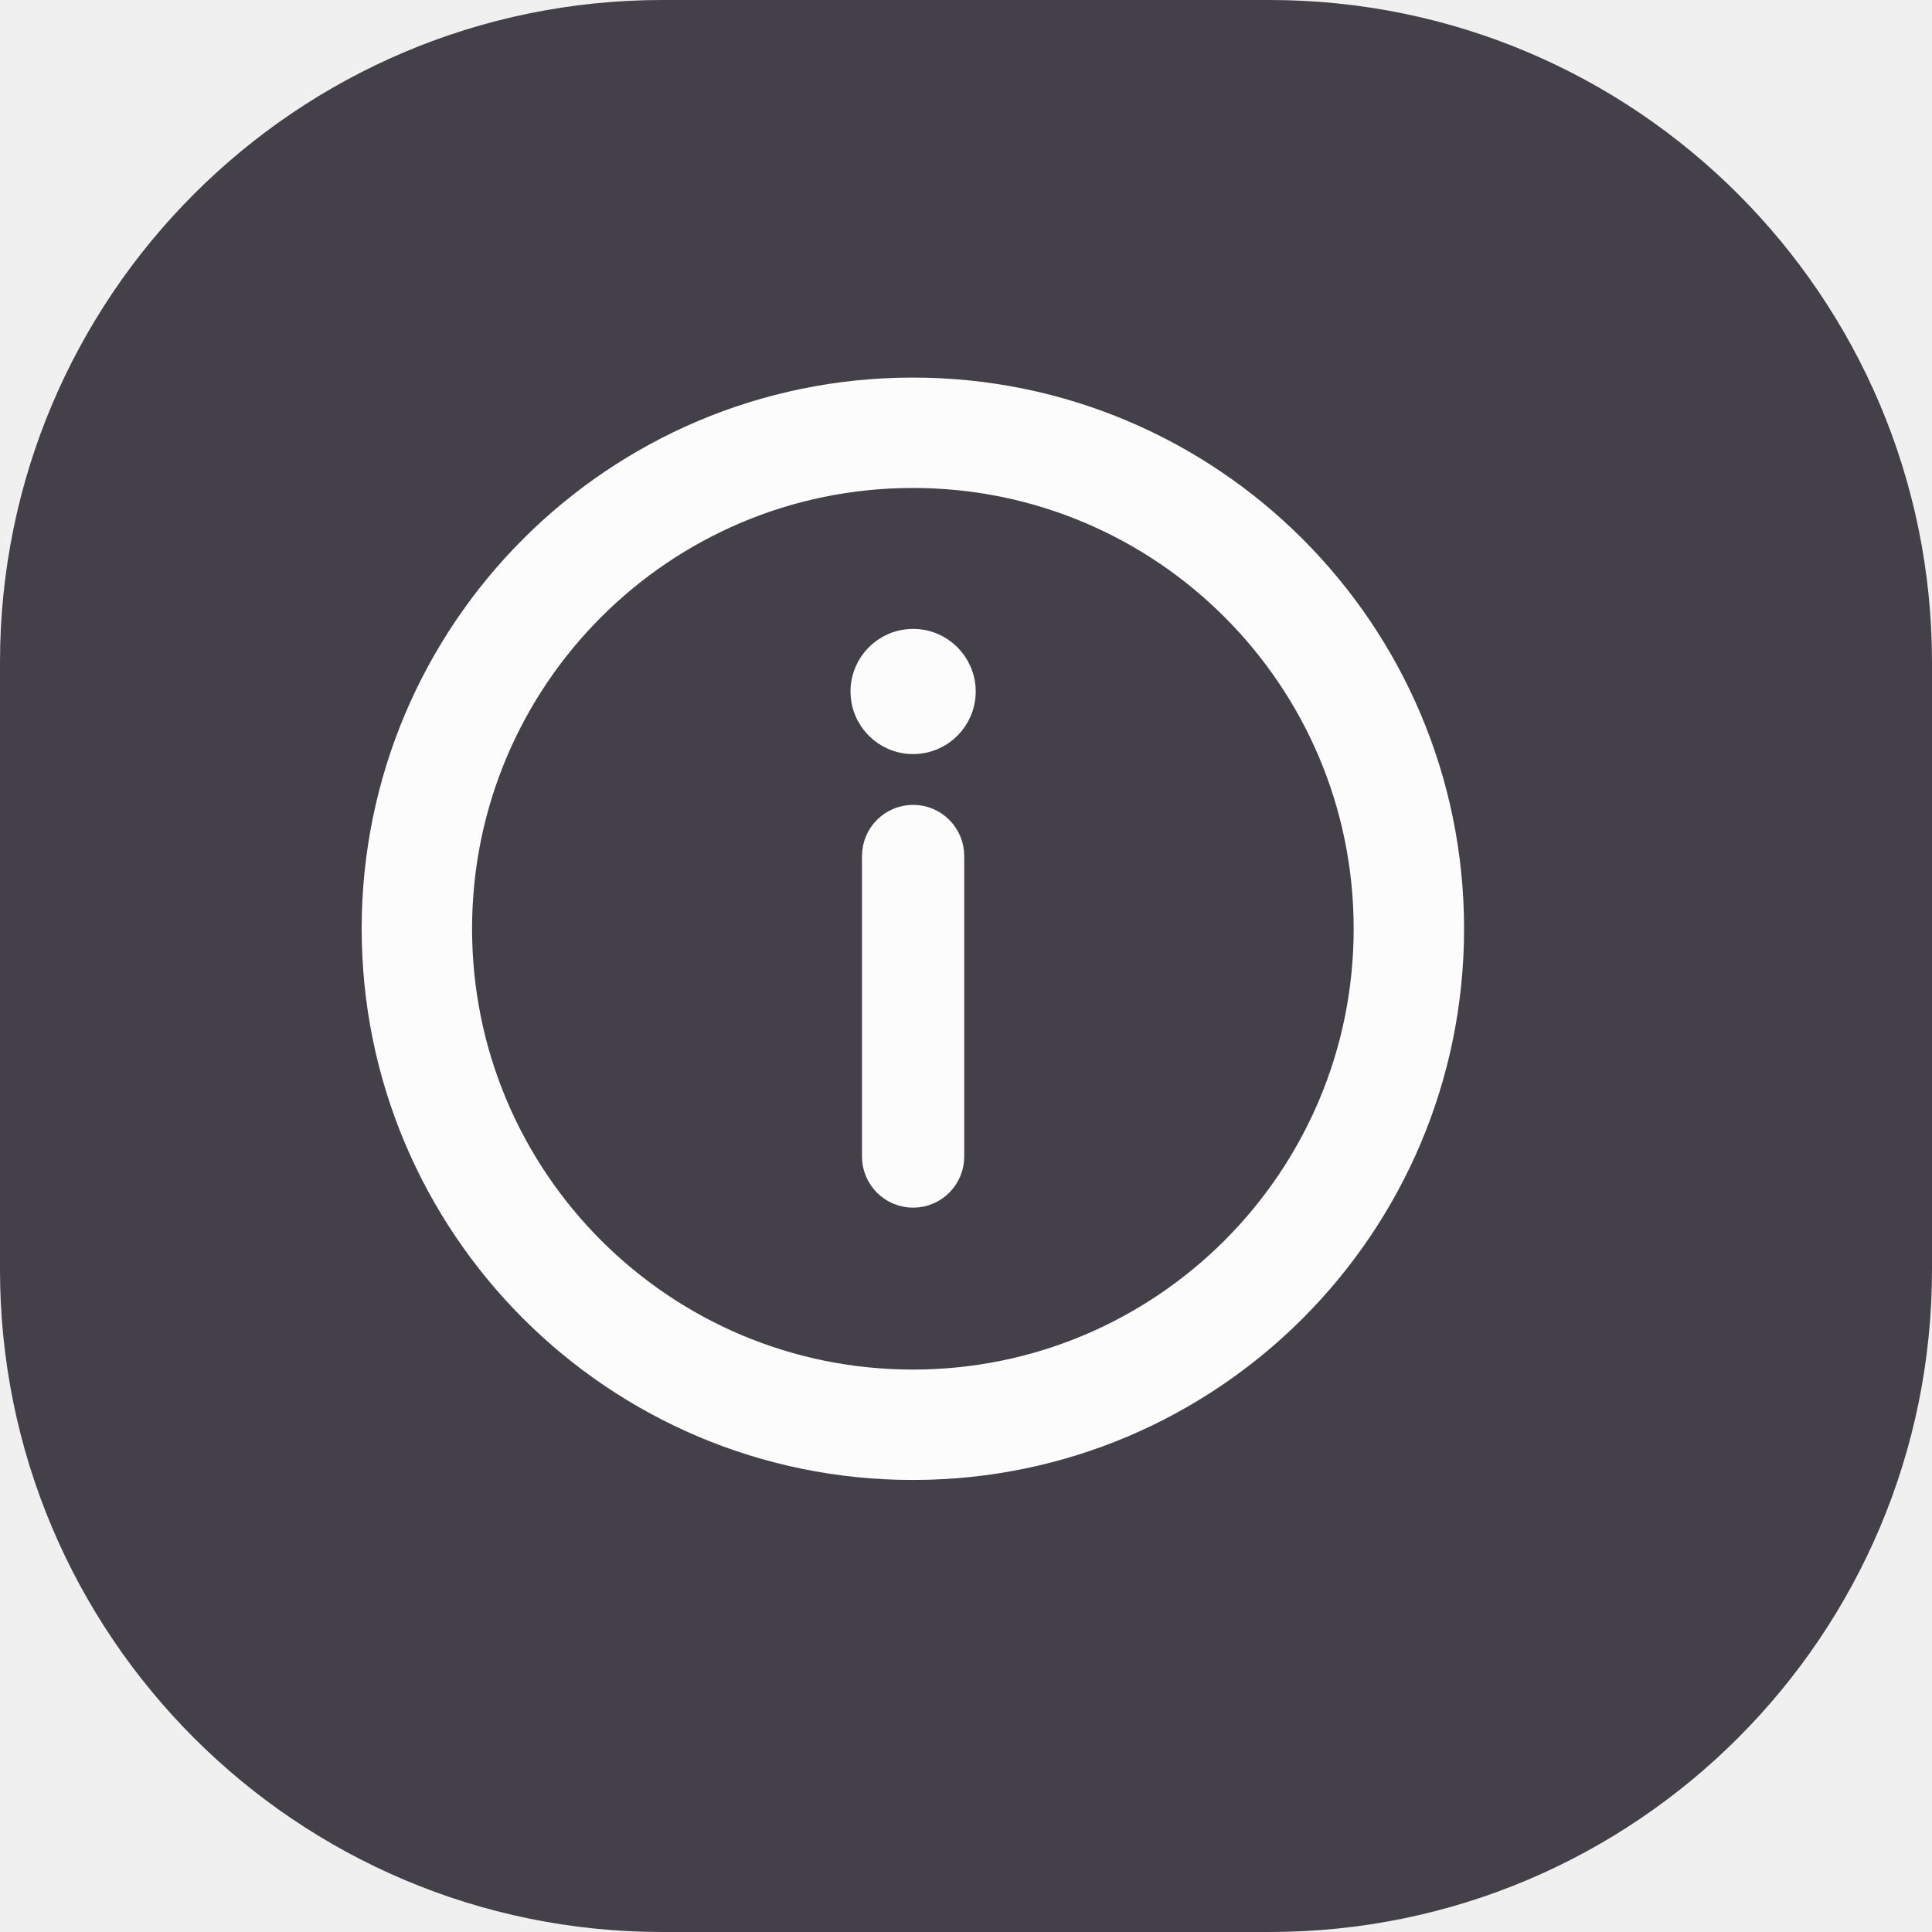
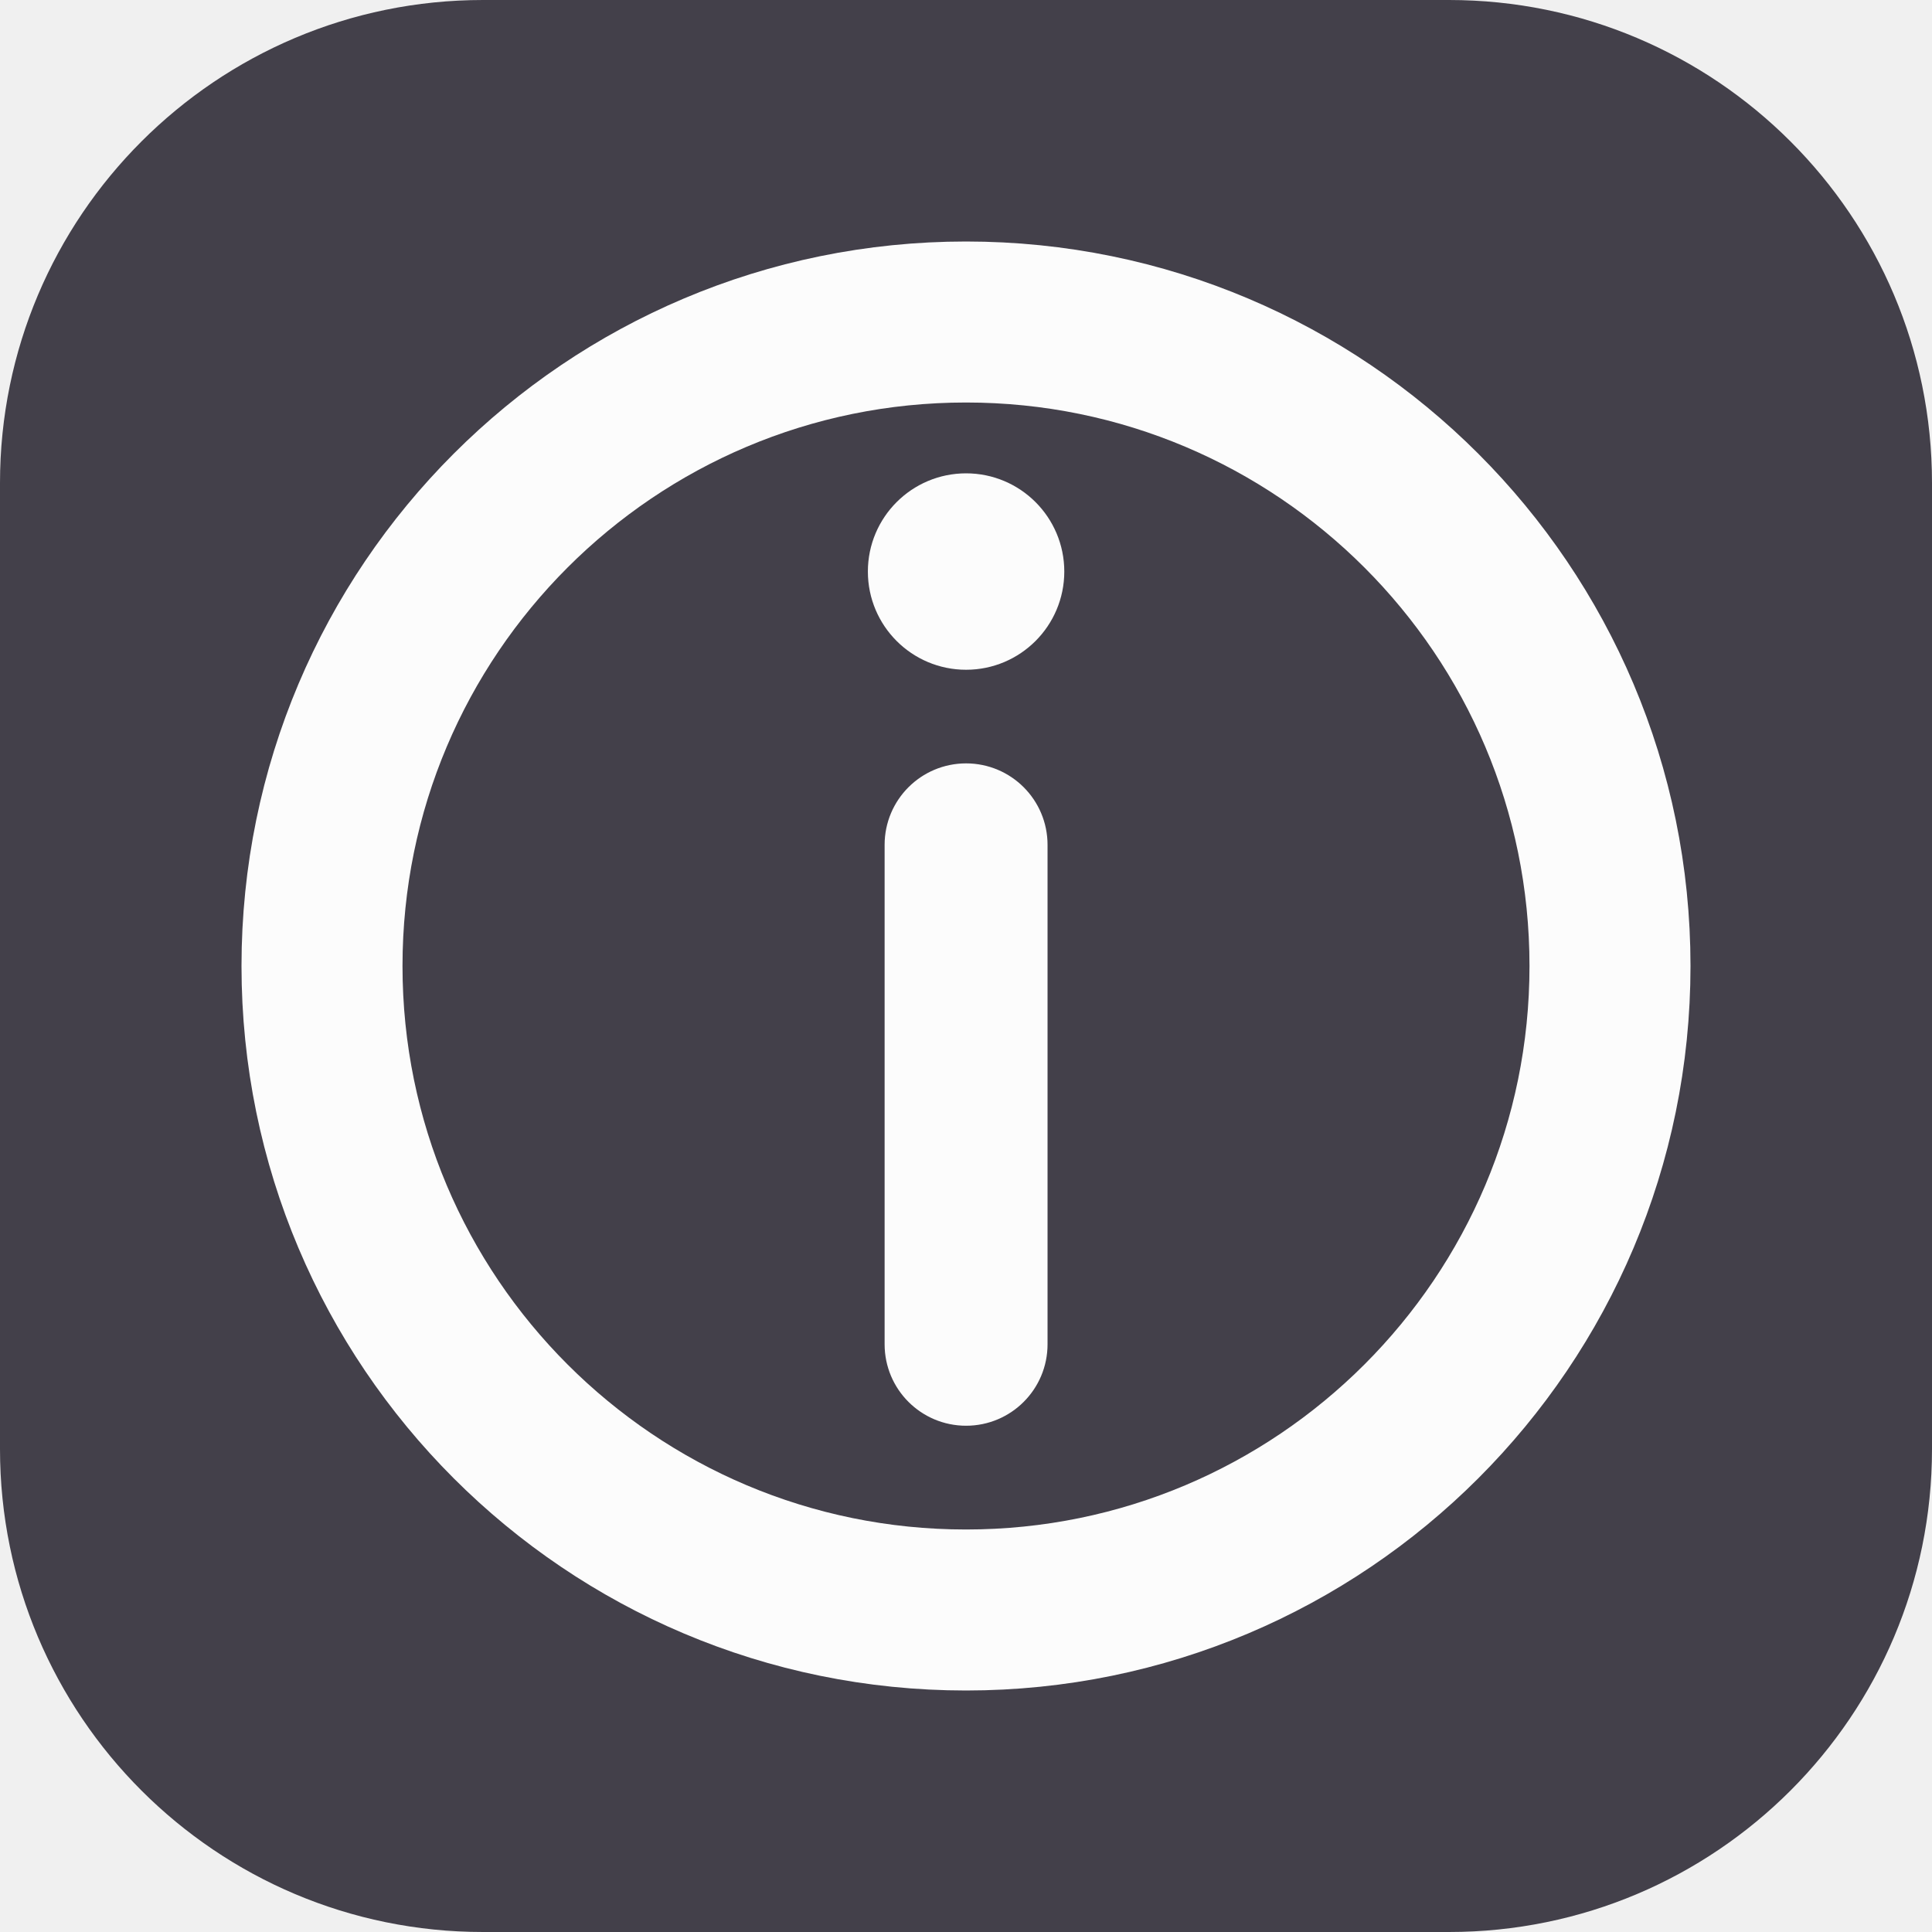
- <svg xmlns="http://www.w3.org/2000/svg" width="35" height="35" viewBox="0 0 35 35" fill="none">
-   <g clip-path="url(#clip0_1093_11576)">
-     <rect width="35" height="35" rx="12" fill="#43404A" />
-     <path d="M16.537 25.811C21.5 25.811 25.523 21.788 25.523 16.825C25.523 11.863 21.5 7.84 16.537 7.84C11.575 7.84 7.552 11.863 7.552 16.825C7.552 21.788 11.575 25.811 16.537 25.811Z" stroke="#FCFCFC" stroke-width="2" stroke-linecap="round" stroke-linejoin="round" />
-     <path d="M16.542 14.737C16.967 14.737 17.312 15.082 17.312 15.507V20.952C17.312 21.377 16.967 21.722 16.542 21.722C16.117 21.722 15.772 21.377 15.772 20.952V15.507C15.772 15.082 16.117 14.737 16.542 14.737Z" fill="#FCFCFC" stroke="#FCFCFC" stroke-width="0.312" stroke-linecap="round" stroke-linejoin="round" />
-     <circle cx="16.542" cy="12.527" r="0.874" fill="#FCFCFC" stroke="#FCFCFC" stroke-width="0.52" stroke-linecap="round" stroke-linejoin="round" />
-   </g>
-   <defs>
-     <clipPath id="clip0_1093_11576">
-       <rect width="35" height="35" rx="12" fill="white" />
-     </clipPath>
-   </defs>
+ <svg xmlns="http://www.w3.org/2000/svg" width="24" height="24" viewBox="0 0 24 24" fill="none">
+   <rect width="24" height="24" rx="6" fill="#43404A" />
+   <circle cx="12" cy="12" r="8" stroke="#FCFCFC" stroke-width="2" stroke-linecap="round" stroke-linejoin="round" />
+   <path d="M12.857 16.699C12.857 17.172 12.474 17.555 12.001 17.555C11.528 17.555 11.145 17.172 11.145 16.699L11.145 10.495C11.145 10.022 11.528 9.639 12.001 9.639C12.474 9.639 12.857 10.022 12.857 10.495L12.857 16.699Z" fill="#FCFCFC" stroke="#FCFCFC" stroke-width="0.312" stroke-linecap="round" stroke-linejoin="round" />
+   <circle cx="12.001" cy="7.1" r="0.96" fill="#FCFCFC" stroke="#FCFCFC" stroke-width="0.52" stroke-linecap="round" stroke-linejoin="round" />
</svg>
